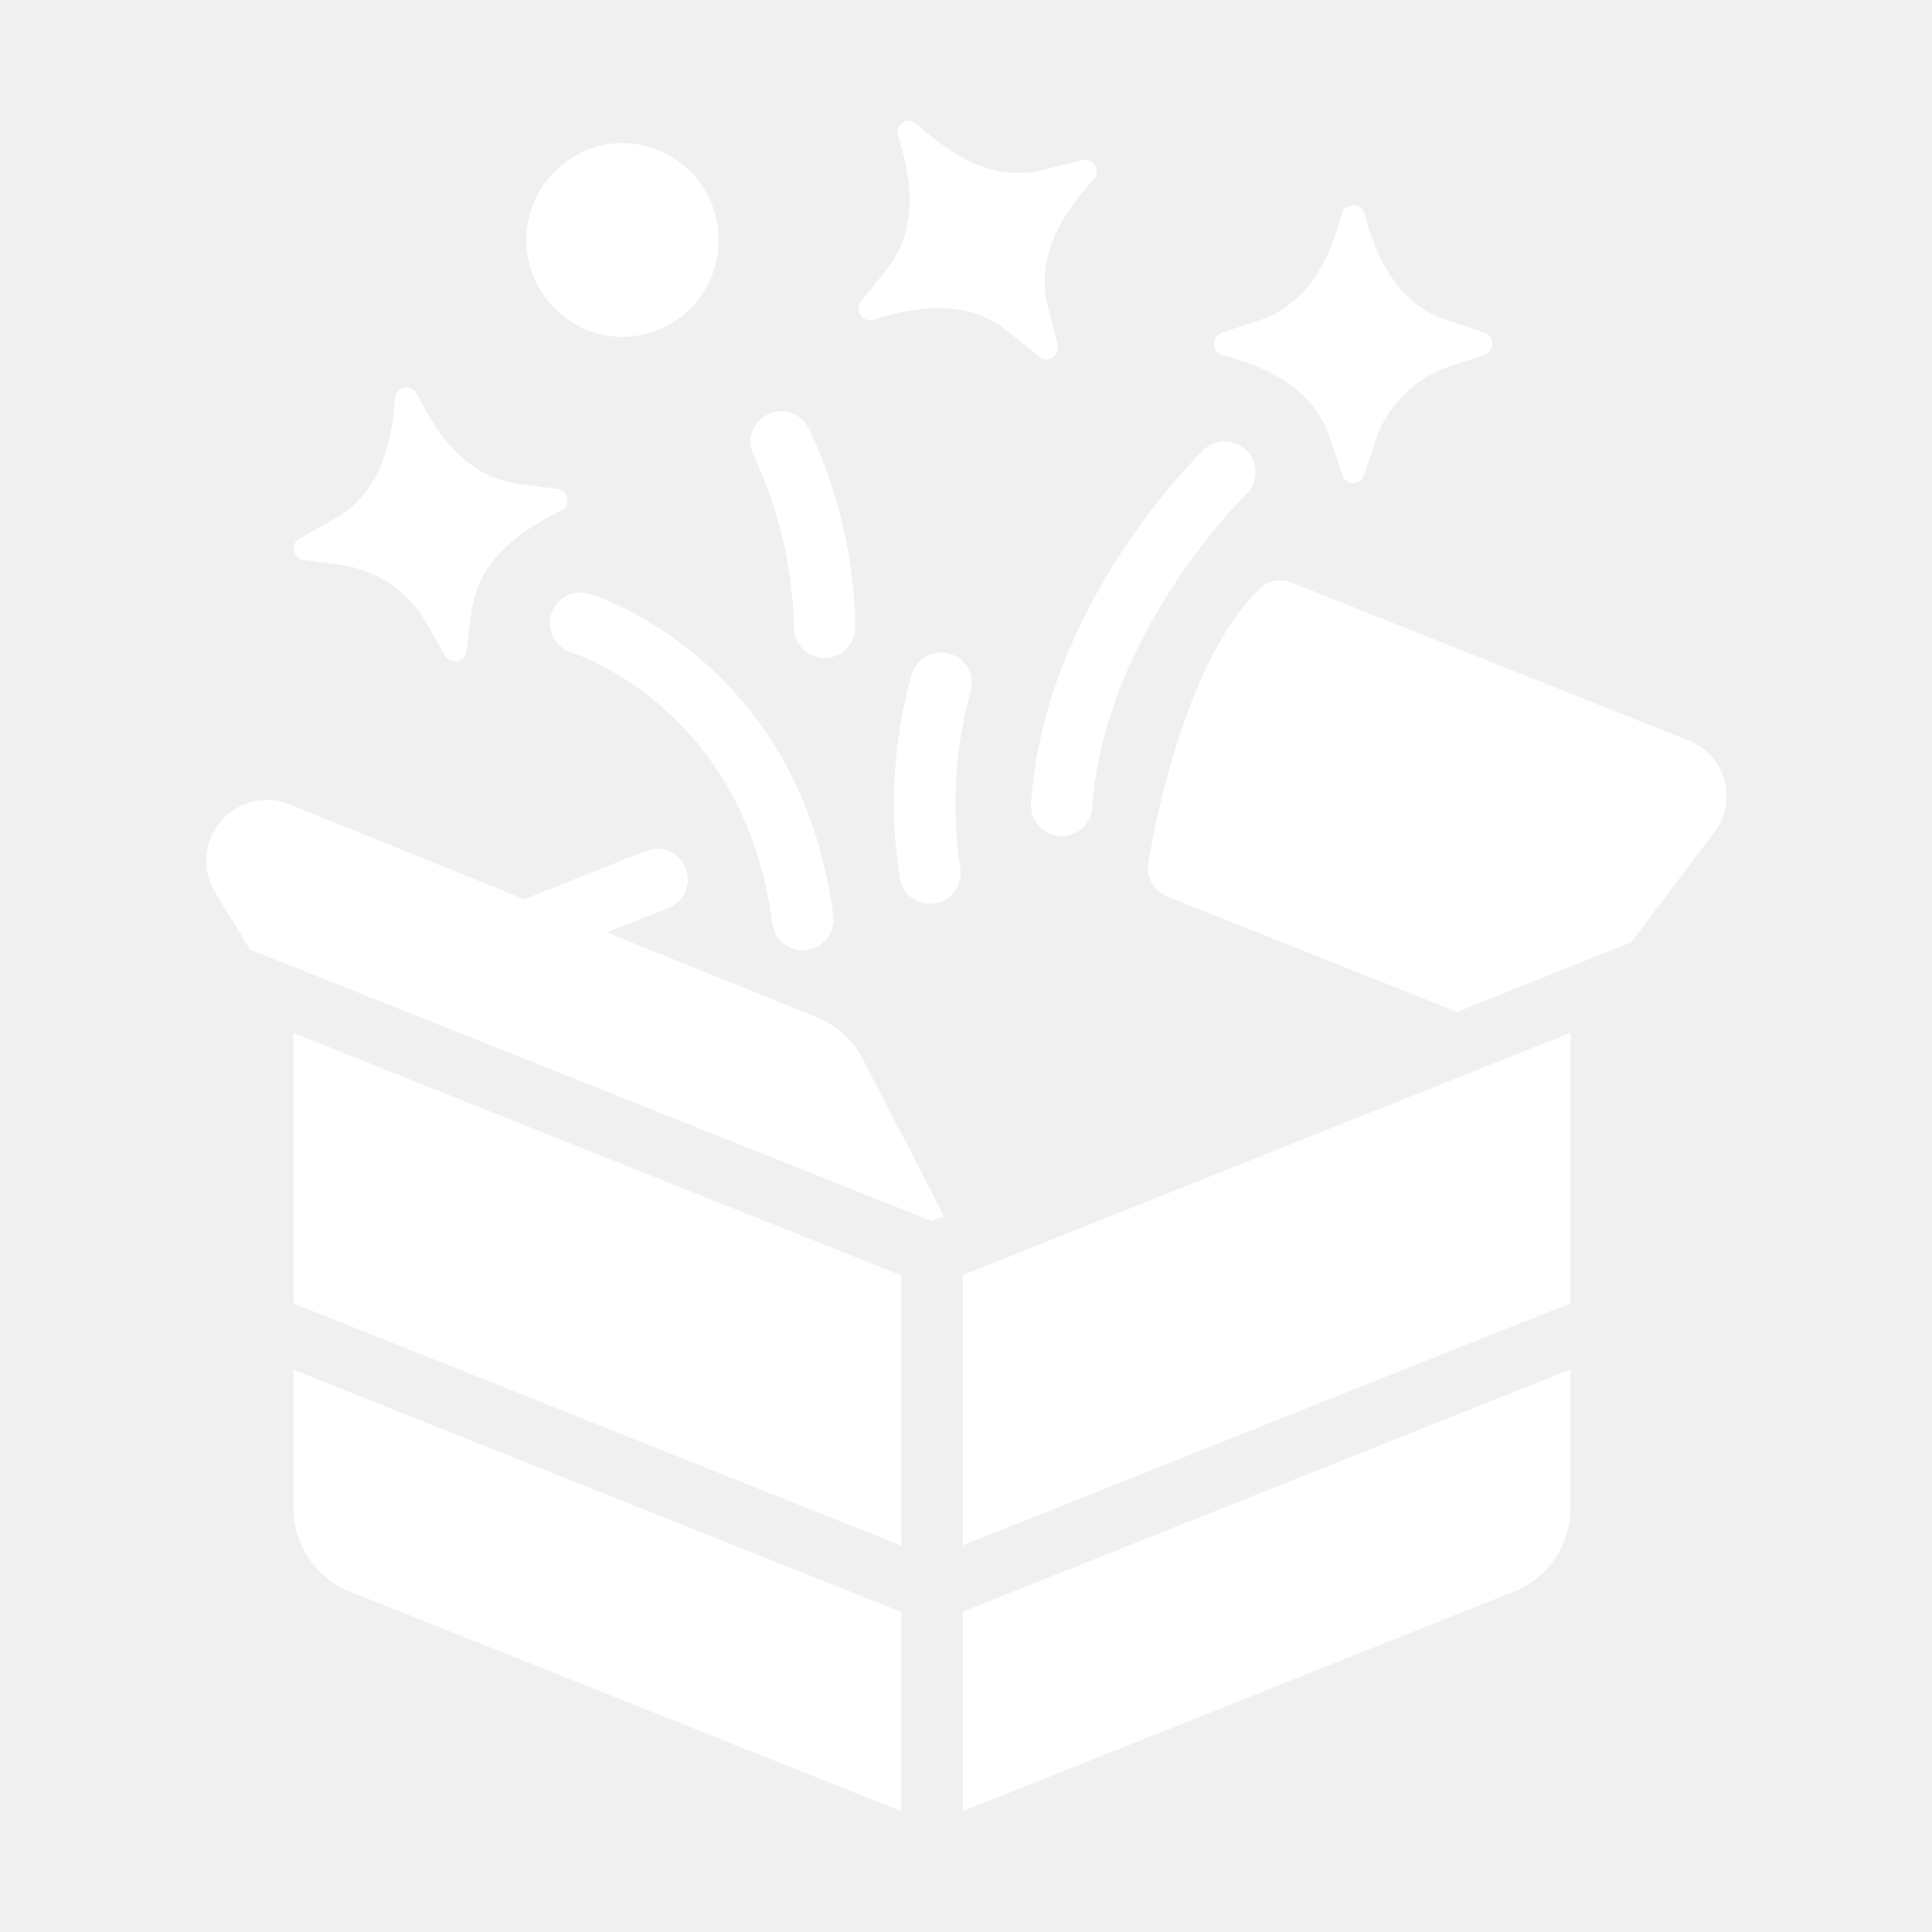
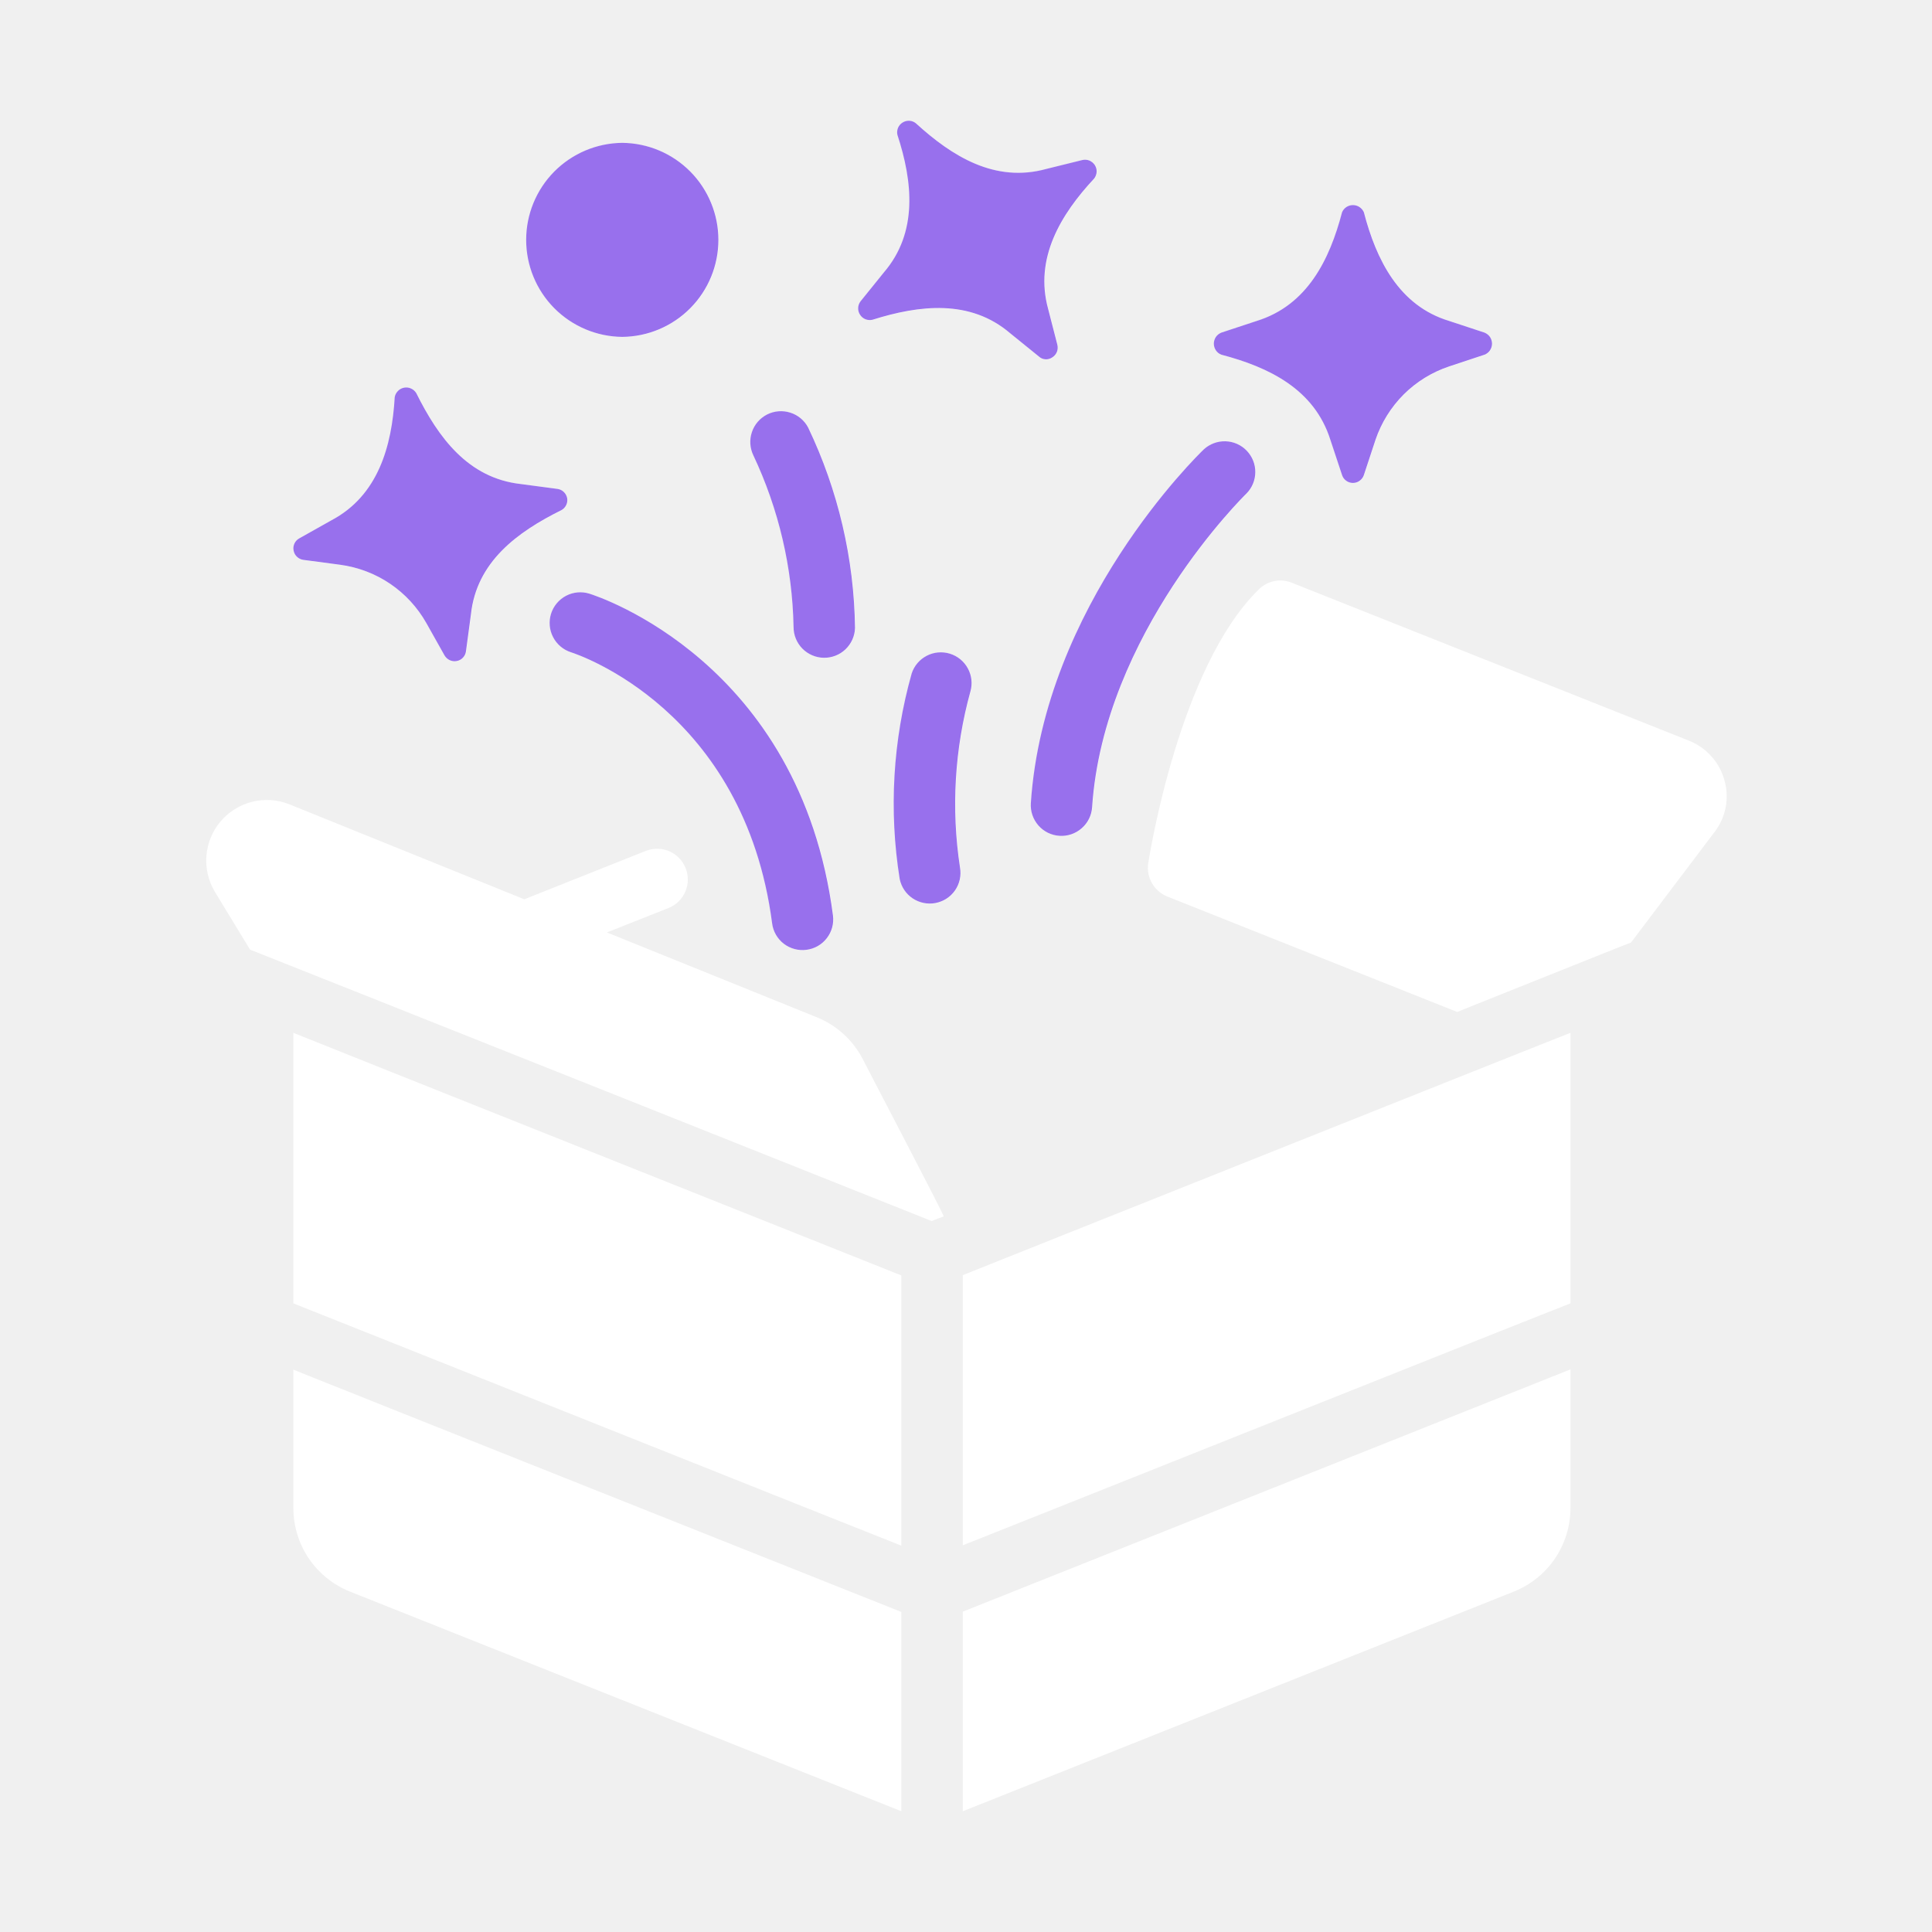
<svg xmlns="http://www.w3.org/2000/svg" width="32" height="32" viewBox="0 0 32 32" fill="none">
  <path d="M28.56 12.916C28.519 12.771 28.446 12.638 28.345 12.526C28.244 12.414 28.12 12.326 27.98 12.27L21.394 9.651C21.302 9.614 21.201 9.605 21.105 9.625C21.008 9.645 20.919 9.693 20.849 9.763C19.532 11.05 19.039 14.167 19.018 14.3C19.001 14.413 19.023 14.529 19.081 14.629C19.138 14.729 19.227 14.806 19.334 14.849L24.135 16.761C24.14 16.761 27.008 15.608 27.014 15.612L28.402 13.776C28.494 13.655 28.556 13.514 28.584 13.365C28.611 13.216 28.603 13.062 28.56 12.916ZM14.283 17.529C14.119 17.22 13.851 16.978 13.526 16.848L10.052 15.444L11.079 15.037C11.203 14.986 11.301 14.888 11.353 14.765C11.404 14.642 11.406 14.503 11.356 14.379C11.307 14.255 11.211 14.155 11.089 14.101C10.966 14.047 10.828 14.044 10.703 14.091L8.684 14.895L4.783 13.318C4.588 13.242 4.375 13.23 4.172 13.281C3.97 13.333 3.788 13.446 3.653 13.606C3.518 13.765 3.437 13.963 3.419 14.171C3.402 14.38 3.45 14.588 3.557 14.768L4.142 15.729C4.982 16.06 15.337 20.185 15.433 20.225C15.454 20.212 15.631 20.148 15.631 20.148C15.651 20.148 14.286 17.541 14.283 17.529ZM15.947 26.694C15.947 27.416 15.946 29.3 15.947 30L25.071 26.363C25.348 26.253 25.586 26.063 25.754 25.816C25.921 25.57 26.011 25.278 26.012 24.98V22.681L15.947 26.694ZM4.859 17.107V21.588C5.097 21.68 14.398 25.393 14.929 25.601V21.125C14.929 21.125 4.959 17.15 4.859 17.107ZM4.859 22.686V24.98C4.86 25.278 4.949 25.57 5.117 25.816C5.285 26.063 5.523 26.253 5.8 26.363L14.929 30C14.929 29.308 14.929 27.417 14.929 26.699C14.374 26.477 5.12 22.794 4.859 22.686ZM15.947 21.12V25.595C16.512 25.373 25.741 21.688 26.012 21.588V17.107C25.922 17.137 15.947 21.12 15.947 21.12ZM14.456 5.298C15.23 5.054 16.072 4.954 16.735 5.521L17.213 5.908C17.242 5.934 17.28 5.95 17.32 5.953C17.359 5.956 17.399 5.945 17.432 5.923C17.466 5.902 17.493 5.87 17.509 5.833C17.524 5.795 17.528 5.754 17.518 5.715L17.366 5.12C17.133 4.279 17.575 3.551 18.128 2.958C18.153 2.926 18.167 2.888 18.168 2.848C18.17 2.808 18.159 2.769 18.137 2.735C18.115 2.702 18.084 2.676 18.047 2.661C18.01 2.646 17.969 2.644 17.93 2.653L17.335 2.8C16.486 3.034 15.777 2.595 15.174 2.042C15.142 2.018 15.104 2.004 15.065 2.002C15.025 2 14.986 2.011 14.953 2.032C14.919 2.053 14.893 2.084 14.878 2.12C14.863 2.157 14.86 2.197 14.868 2.236C15.123 3.011 15.211 3.853 14.645 4.514L14.258 4.992C14.233 5.024 14.22 5.062 14.218 5.102C14.216 5.142 14.227 5.182 14.249 5.215C14.271 5.249 14.302 5.275 14.339 5.29C14.377 5.304 14.418 5.307 14.456 5.298ZM5.027 9.275L5.637 9.356C5.934 9.395 6.218 9.503 6.466 9.671C6.714 9.839 6.919 10.062 7.067 10.322L7.367 10.856C7.386 10.891 7.416 10.919 7.452 10.936C7.488 10.954 7.529 10.959 7.568 10.951C7.608 10.944 7.644 10.925 7.671 10.896C7.699 10.867 7.717 10.83 7.723 10.79L7.804 10.18C7.896 9.308 8.573 8.813 9.304 8.451C9.339 8.432 9.367 8.402 9.383 8.366C9.4 8.33 9.405 8.29 9.398 8.251C9.391 8.213 9.371 8.177 9.343 8.15C9.314 8.123 9.277 8.105 9.238 8.1L8.628 8.018C7.752 7.92 7.263 7.245 6.899 6.513C6.878 6.479 6.848 6.453 6.812 6.437C6.776 6.42 6.736 6.416 6.698 6.423C6.659 6.43 6.624 6.449 6.596 6.477C6.568 6.505 6.55 6.54 6.543 6.579C6.495 7.393 6.267 8.211 5.495 8.619L4.961 8.919C4.926 8.938 4.898 8.968 4.882 9.004C4.865 9.041 4.859 9.081 4.867 9.12C4.874 9.16 4.893 9.196 4.922 9.223C4.951 9.251 4.988 9.269 5.027 9.275ZM20.234 5.877C21.025 6.085 21.774 6.449 22.04 7.286L22.233 7.871C22.245 7.909 22.27 7.942 22.302 7.965C22.334 7.989 22.373 8.001 22.413 8.001C22.453 8.001 22.492 7.989 22.525 7.965C22.557 7.942 22.581 7.909 22.594 7.871L22.787 7.286C22.883 7.003 23.043 6.746 23.255 6.535C23.466 6.324 23.724 6.165 24.008 6.071L24.593 5.877C24.629 5.863 24.661 5.838 24.683 5.805C24.706 5.772 24.717 5.734 24.717 5.694C24.717 5.655 24.706 5.616 24.683 5.583C24.661 5.551 24.629 5.526 24.593 5.511L24.008 5.318C23.173 5.065 22.799 4.301 22.594 3.517C22.579 3.482 22.553 3.452 22.521 3.431C22.489 3.41 22.452 3.399 22.413 3.399C22.375 3.399 22.337 3.41 22.305 3.431C22.273 3.452 22.248 3.482 22.233 3.517C22.026 4.308 21.654 5.059 20.819 5.318L20.234 5.511C20.197 5.526 20.166 5.551 20.143 5.583C20.121 5.616 20.109 5.655 20.109 5.694C20.109 5.734 20.121 5.772 20.143 5.805C20.166 5.838 20.197 5.863 20.234 5.877ZM9.131 10.168C9.091 10.296 9.103 10.435 9.165 10.555C9.227 10.675 9.334 10.765 9.462 10.806C9.579 10.843 12.333 11.762 12.793 15.297C12.81 15.43 12.88 15.551 12.987 15.633C13.094 15.715 13.229 15.752 13.363 15.734C13.496 15.717 13.617 15.647 13.7 15.541C13.782 15.434 13.819 15.299 13.802 15.166C13.255 10.967 9.909 9.879 9.766 9.835C9.638 9.795 9.499 9.808 9.38 9.87C9.261 9.933 9.172 10.04 9.131 10.168ZM17.552 13.846C17.686 13.855 17.819 13.81 17.921 13.721C18.022 13.633 18.084 13.507 18.093 13.373C18.285 10.489 20.624 8.201 20.648 8.178C20.742 8.084 20.795 7.957 20.796 7.824C20.798 7.691 20.747 7.563 20.654 7.467C20.562 7.371 20.436 7.315 20.303 7.311C20.17 7.307 20.041 7.355 19.943 7.445C19.835 7.549 17.296 10.021 17.078 13.305C17.074 13.372 17.082 13.438 17.104 13.502C17.125 13.565 17.159 13.623 17.203 13.674C17.247 13.724 17.3 13.765 17.36 13.795C17.42 13.824 17.485 13.842 17.552 13.846ZM16.077 11.456C16.114 11.328 16.099 11.19 16.035 11.073C15.972 10.955 15.864 10.868 15.737 10.829C15.609 10.79 15.471 10.802 15.353 10.864C15.235 10.925 15.145 11.031 15.104 11.158C14.792 12.265 14.724 13.426 14.906 14.562C14.933 14.693 15.01 14.808 15.121 14.882C15.232 14.957 15.368 14.984 15.499 14.959C15.631 14.934 15.747 14.859 15.823 14.749C15.899 14.639 15.928 14.504 15.905 14.372C15.757 13.399 15.815 12.405 16.077 11.456ZM13.149 10.387C13.148 10.521 13.201 10.649 13.294 10.745C13.388 10.84 13.515 10.895 13.649 10.897C13.783 10.899 13.912 10.849 14.008 10.757C14.105 10.664 14.162 10.538 14.166 10.404C14.151 9.254 13.886 8.122 13.39 7.084C13.328 6.966 13.222 6.877 13.095 6.837C12.967 6.796 12.829 6.807 12.71 6.867C12.591 6.928 12.501 7.032 12.458 7.159C12.415 7.285 12.424 7.424 12.483 7.544C12.902 8.434 13.129 9.403 13.149 10.387ZM10.311 5.582C10.735 5.578 11.14 5.407 11.438 5.106C11.736 4.805 11.903 4.399 11.903 3.975C11.903 3.551 11.736 3.145 11.438 2.844C11.14 2.543 10.735 2.372 10.311 2.368C9.888 2.372 9.483 2.543 9.185 2.844C8.886 3.145 8.719 3.552 8.719 3.975C8.719 4.399 8.886 4.805 9.185 5.106C9.483 5.407 9.888 5.578 10.311 5.582Z" fill="white" />
+   <path d="M14.452 5.296C15.226 5.052 16.068 4.952 16.731 5.519L17.209 5.906C17.238 5.933 17.276 5.949 17.316 5.951C17.355 5.954 17.395 5.943 17.427 5.921C17.462 5.9 17.489 5.868 17.505 5.831C17.52 5.794 17.523 5.752 17.514 5.713L17.361 5.118C17.129 4.277 17.571 3.549 18.124 2.956C18.148 2.924 18.162 2.886 18.164 2.846C18.166 2.806 18.155 2.767 18.133 2.733C18.111 2.7 18.079 2.674 18.043 2.659C18.005 2.644 17.965 2.642 17.926 2.651L17.331 2.798C16.482 3.032 15.773 2.593 15.169 2.041C15.138 2.016 15.1 2.002 15.061 2C15.021 1.998 14.982 2.009 14.949 2.03C14.915 2.051 14.889 2.082 14.874 2.118C14.859 2.155 14.855 2.195 14.864 2.234C15.118 3.009 15.207 3.851 14.64 4.512L14.254 4.99C14.229 5.022 14.215 5.061 14.214 5.1C14.212 5.14 14.223 5.18 14.245 5.213C14.267 5.247 14.298 5.273 14.335 5.288C14.373 5.302 14.413 5.305 14.452 5.296ZM5.023 9.273L5.633 9.354C5.93 9.394 6.214 9.501 6.462 9.669C6.71 9.837 6.915 10.06 7.062 10.32L7.362 10.854C7.382 10.889 7.412 10.917 7.448 10.934C7.484 10.951 7.525 10.957 7.564 10.949C7.604 10.942 7.64 10.923 7.667 10.894C7.695 10.865 7.713 10.828 7.718 10.788L7.8 10.178C7.892 9.306 8.569 8.811 9.3 8.449C9.335 8.43 9.362 8.4 9.379 8.364C9.396 8.329 9.401 8.288 9.394 8.249C9.386 8.211 9.367 8.175 9.338 8.148C9.31 8.121 9.273 8.103 9.234 8.098L8.624 8.017C7.748 7.918 7.259 7.243 6.895 6.511C6.874 6.477 6.844 6.451 6.808 6.435C6.772 6.418 6.732 6.414 6.694 6.421C6.655 6.428 6.619 6.447 6.592 6.475C6.564 6.503 6.545 6.538 6.538 6.577C6.491 7.391 6.262 8.209 5.491 8.617L4.957 8.917C4.922 8.936 4.894 8.966 4.877 9.002C4.86 9.039 4.855 9.079 4.863 9.118C4.87 9.158 4.889 9.194 4.918 9.221C4.947 9.249 4.983 9.267 5.023 9.273ZM20.23 5.875C21.021 6.083 21.77 6.447 22.035 7.284L22.229 7.869C22.241 7.907 22.265 7.94 22.298 7.963C22.33 7.987 22.369 7.999 22.409 7.999C22.449 7.999 22.488 7.987 22.52 7.963C22.553 7.94 22.577 7.907 22.59 7.869L22.783 7.284C22.879 7.001 23.039 6.744 23.25 6.533C23.462 6.322 23.72 6.163 24.003 6.069L24.588 5.875C24.625 5.861 24.657 5.836 24.679 5.803C24.701 5.77 24.713 5.732 24.713 5.692C24.713 5.653 24.701 5.614 24.679 5.581C24.657 5.549 24.625 5.524 24.588 5.509L24.003 5.316C23.169 5.064 22.794 4.299 22.59 3.515C22.574 3.48 22.549 3.45 22.517 3.429C22.485 3.408 22.448 3.397 22.409 3.397C22.371 3.397 22.333 3.408 22.301 3.429C22.269 3.45 22.244 3.48 22.229 3.515C22.022 4.306 21.65 5.057 20.815 5.316L20.23 5.509C20.193 5.524 20.161 5.549 20.139 5.581C20.117 5.614 20.105 5.653 20.105 5.692C20.105 5.732 20.117 5.77 20.139 5.803C20.161 5.836 20.193 5.861 20.23 5.875ZM9.127 10.166C9.087 10.294 9.099 10.434 9.161 10.553C9.223 10.673 9.33 10.763 9.458 10.804C9.575 10.841 12.329 11.76 12.789 15.295C12.806 15.428 12.876 15.55 12.983 15.632C13.09 15.713 13.225 15.75 13.358 15.732C13.492 15.715 13.613 15.646 13.695 15.539C13.778 15.432 13.814 15.297 13.797 15.164C13.251 10.965 9.904 9.877 9.762 9.833C9.634 9.793 9.495 9.806 9.376 9.868C9.257 9.931 9.167 10.038 9.127 10.166ZM17.548 13.844C17.682 13.853 17.815 13.808 17.916 13.719C18.018 13.631 18.08 13.505 18.089 13.371C18.28 10.487 20.62 8.199 20.644 8.176C20.738 8.082 20.791 7.955 20.792 7.822C20.794 7.689 20.742 7.561 20.65 7.465C20.558 7.369 20.432 7.313 20.299 7.309C20.166 7.305 20.037 7.353 19.939 7.443C19.831 7.547 17.292 10.02 17.074 13.303C17.07 13.37 17.078 13.437 17.1 13.5C17.121 13.563 17.155 13.621 17.199 13.672C17.243 13.722 17.296 13.763 17.356 13.793C17.416 13.822 17.481 13.84 17.548 13.844ZM16.073 11.454C16.11 11.326 16.095 11.188 16.031 11.071C15.967 10.953 15.86 10.866 15.733 10.827C15.605 10.788 15.467 10.8 15.349 10.862C15.23 10.924 15.141 11.029 15.1 11.156C14.788 12.263 14.72 13.424 14.902 14.56C14.929 14.691 15.006 14.806 15.117 14.88C15.228 14.954 15.364 14.982 15.495 14.957C15.626 14.932 15.743 14.857 15.819 14.747C15.895 14.637 15.924 14.502 15.901 14.37C15.752 13.397 15.811 12.403 16.073 11.454ZM13.144 10.385C13.144 10.519 13.196 10.647 13.29 10.743C13.384 10.838 13.511 10.893 13.645 10.895C13.778 10.897 13.908 10.847 14.004 10.755C14.101 10.662 14.158 10.536 14.162 10.402C14.147 9.252 13.882 8.12 13.386 7.082C13.324 6.964 13.218 6.875 13.091 6.835C12.963 6.794 12.825 6.805 12.706 6.865C12.587 6.926 12.496 7.03 12.454 7.157C12.411 7.283 12.42 7.422 12.478 7.542C12.898 8.432 13.125 9.401 13.144 10.385ZM10.307 5.58C10.731 5.576 11.136 5.405 11.434 5.104C11.732 4.803 11.899 4.397 11.899 3.973C11.899 3.55 11.732 3.143 11.434 2.842C11.136 2.541 10.731 2.37 10.307 2.366C9.883 2.37 9.479 2.541 9.18 2.842C8.882 3.143 8.715 3.55 8.715 3.973C8.715 4.397 8.882 4.803 9.18 5.104C9.479 5.405 9.883 5.576 10.307 5.58Z" fill="#9870ED" />
</svg>
